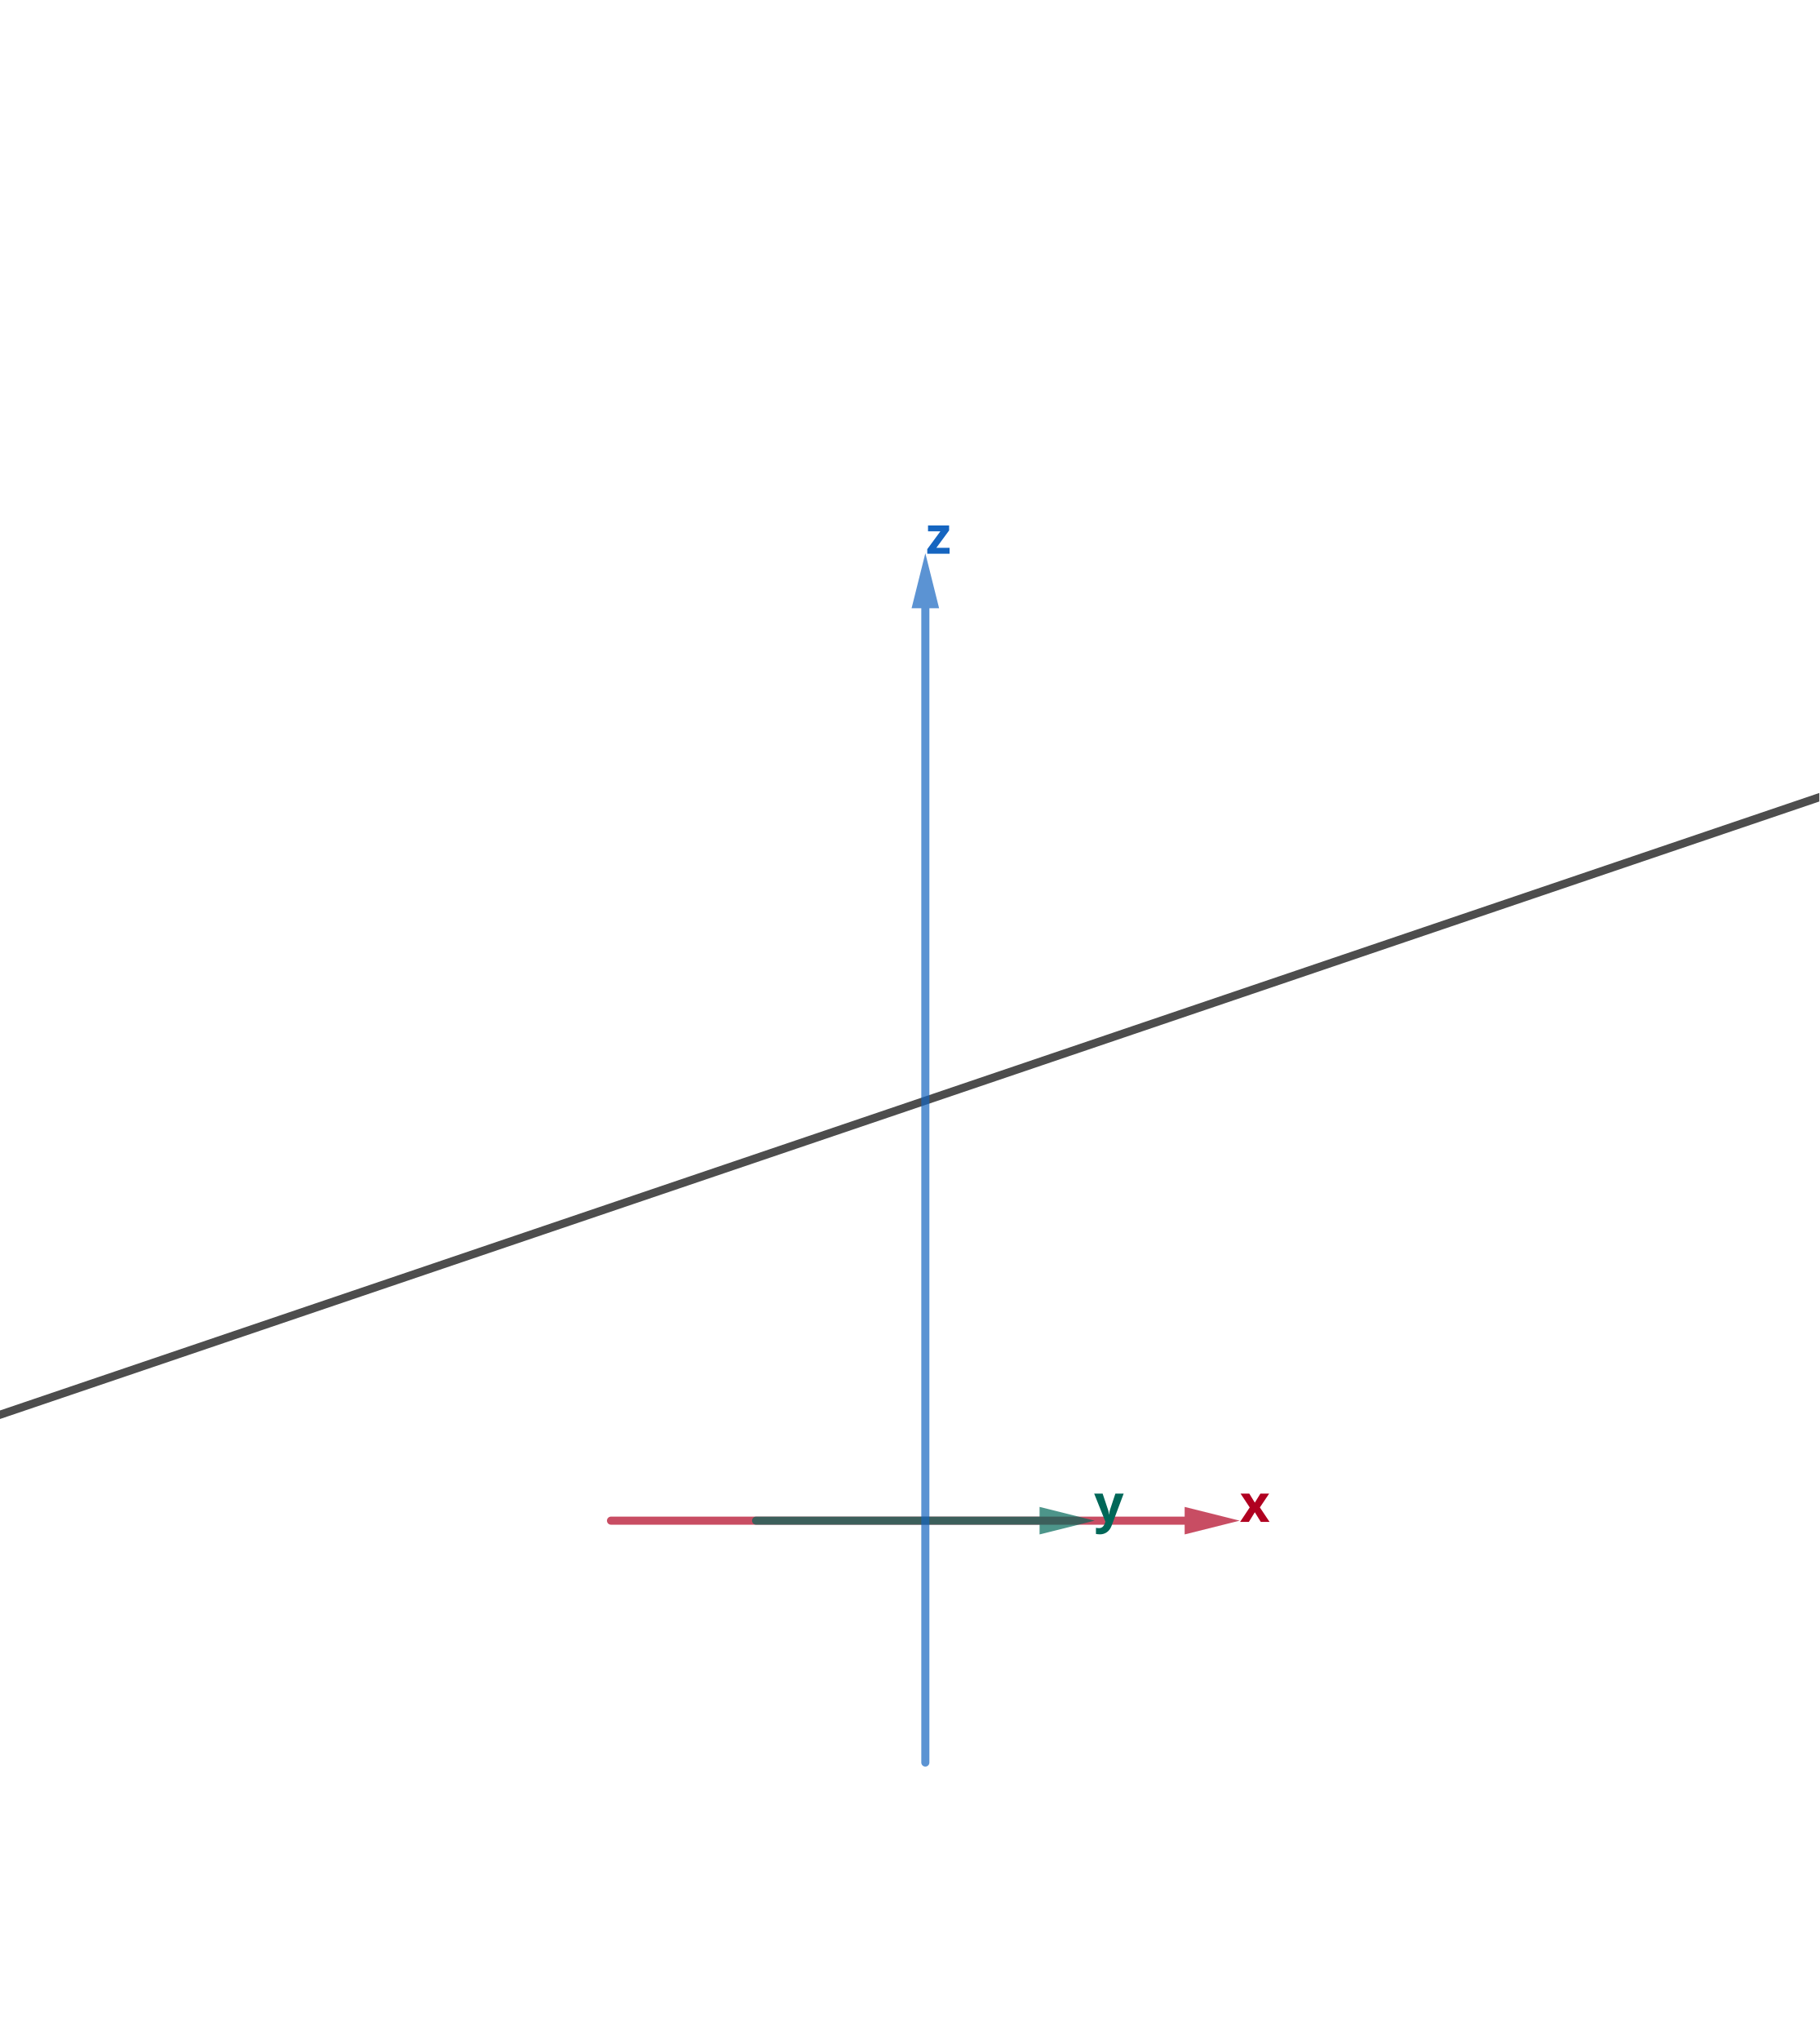
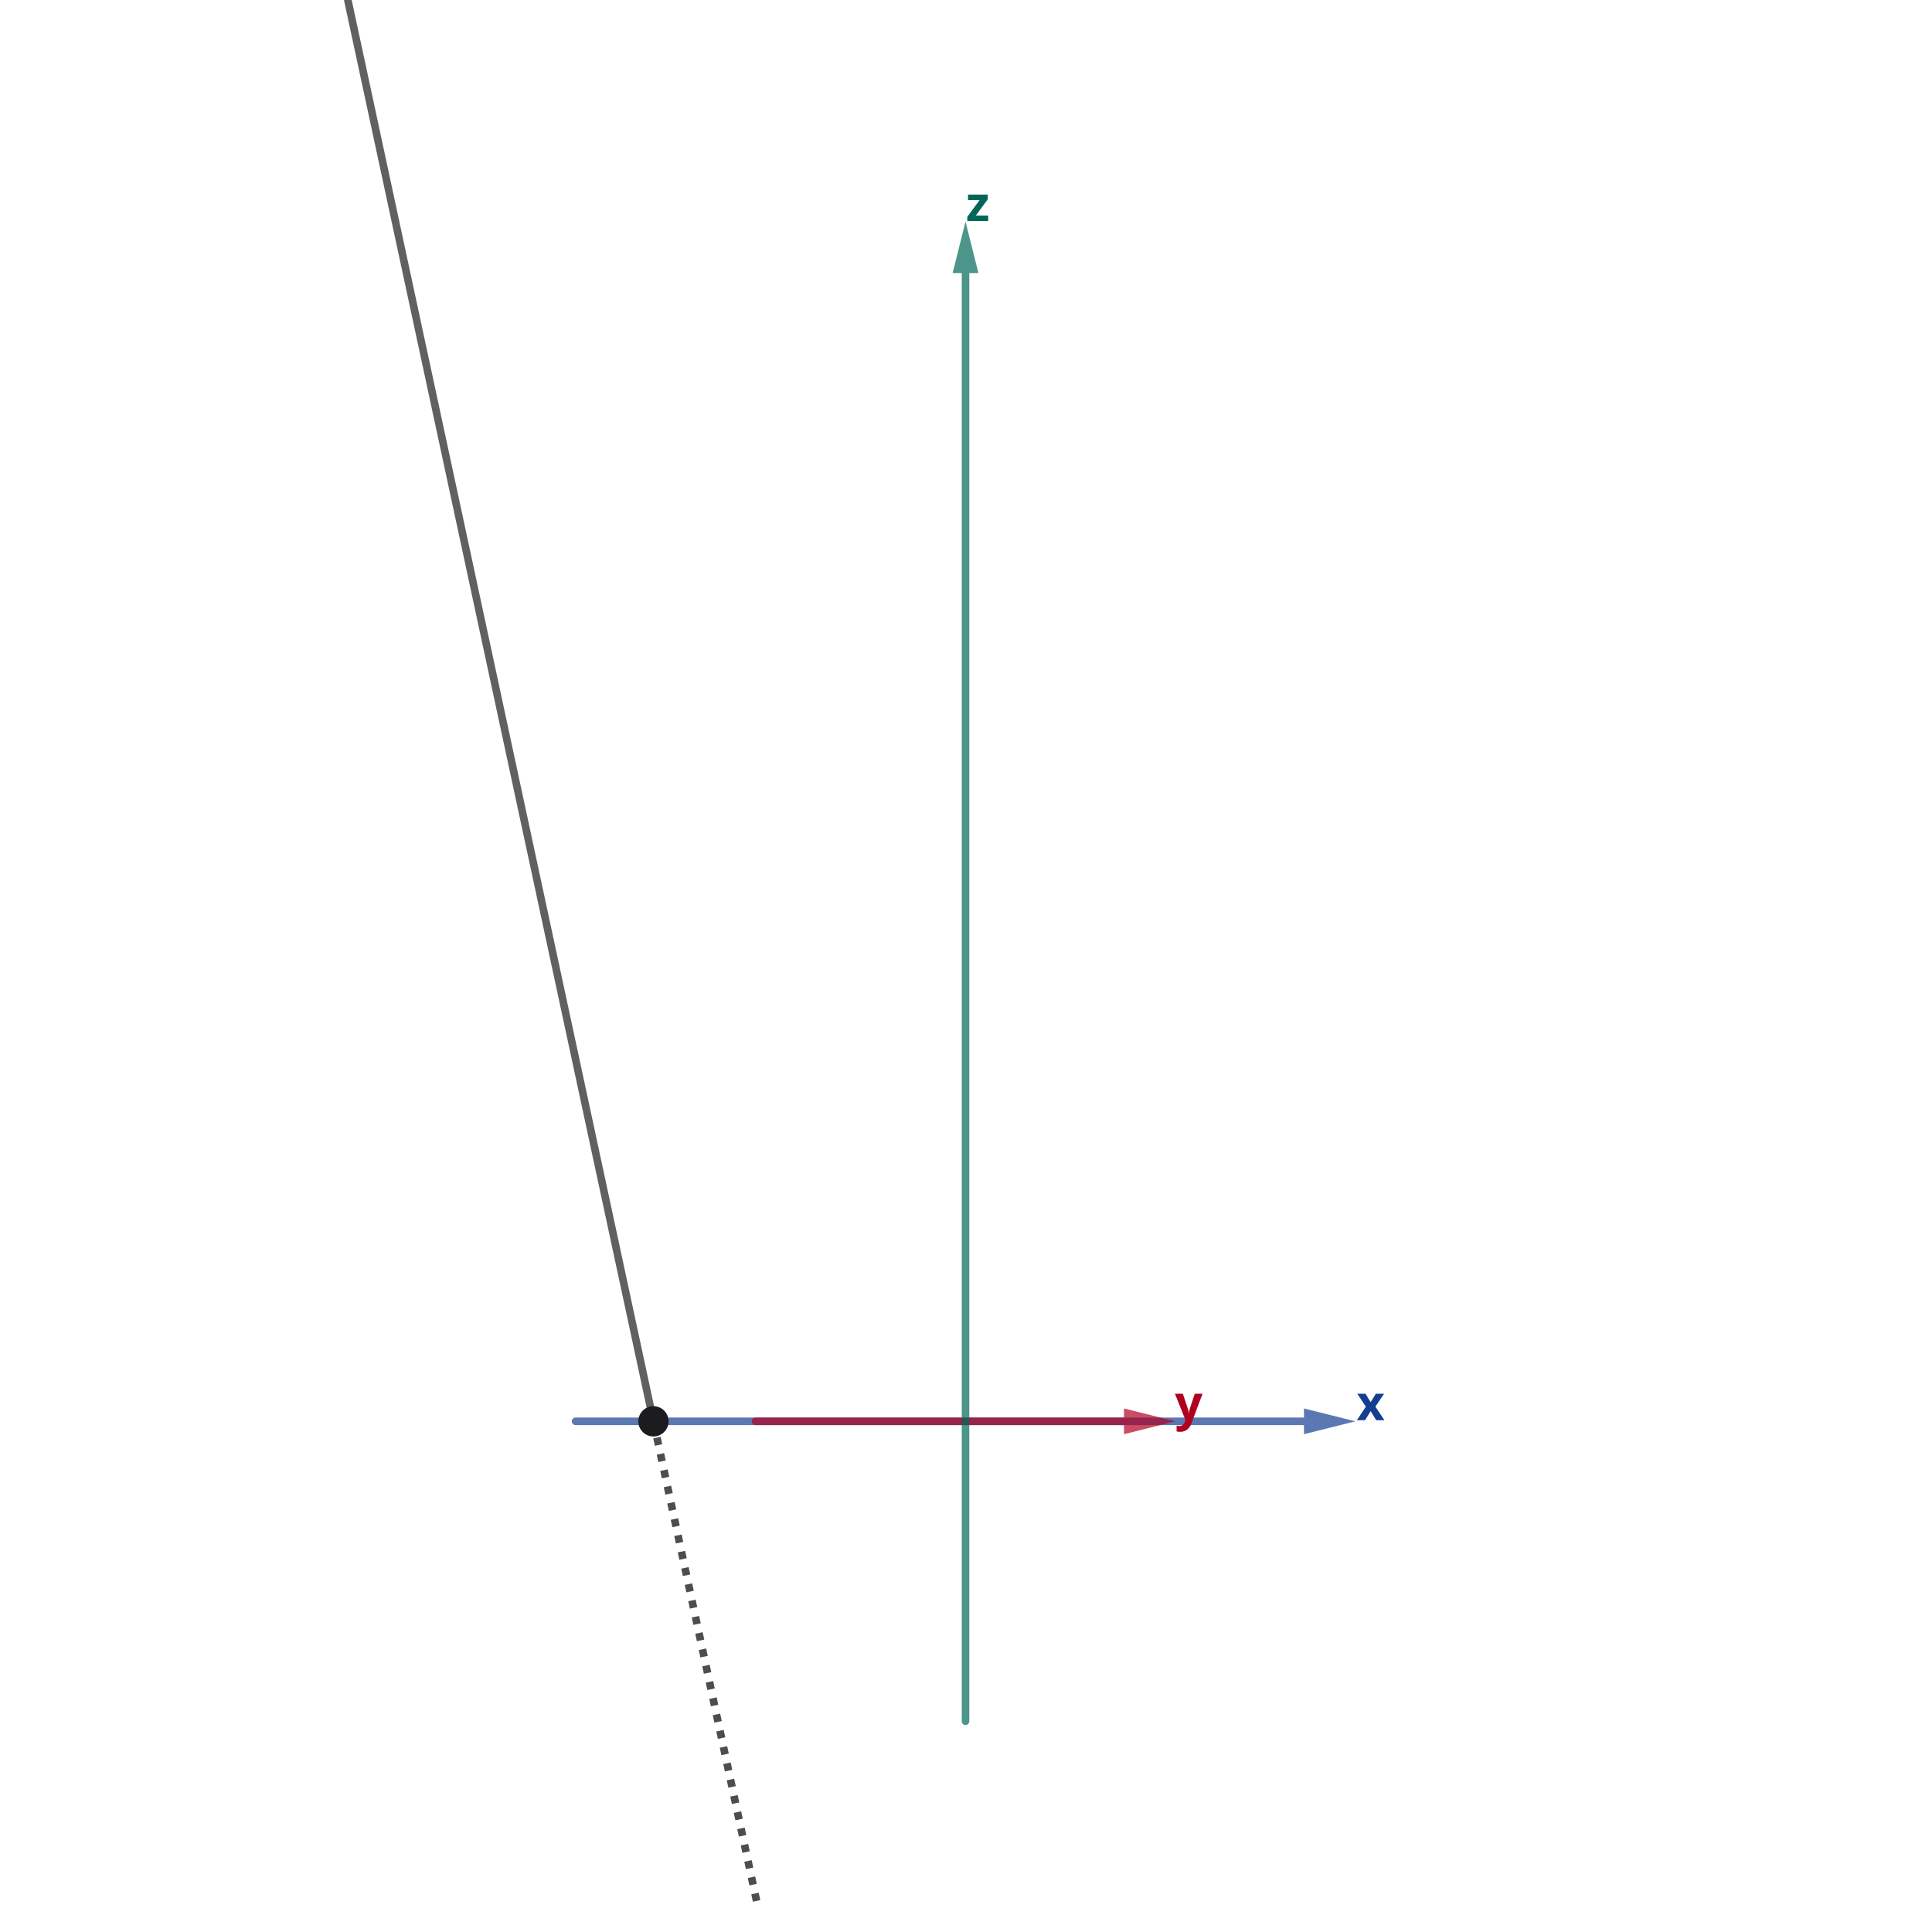
- <svg xmlns="http://www.w3.org/2000/svg" version="1.1" width="562" height="630">
+ <svg xmlns="http://www.w3.org/2000/svg" version="1.1" width="638" height="630">
  <defs>
-     <clipPath id="vDcOTRMoRTwB">
-       <path fill="none" stroke="none" d=" M 0 0 L 562 0 L 562 630 L 0 630 L 0 0 Z" />
+     <clipPath id="EggJCdWQMbNN">
+       <path fill="none" stroke="none" d=" M 0 0 L 638 0 L 638 630 L 0 630 L 0 0 Z" />
    </clipPath>
  </defs>
-   <g transform="scale(1,1)" clip-path="url(#vDcOTRMoRTwB)">
+   <g transform="scale(1,1)" clip-path="url(#EggJCdWQMbNN)">
    <g>
-       <path fill="rgb(110,109,115)" stroke="none" paint-order="stroke fill markers" fill-rule="evenodd" d=" M 435.236 469.618 L 241.029 469.618 L 136.457 469.618 L 330.663 469.618 Z" fill-opacity="0.098" />
-       <path fill="none" stroke="rgb(0,0,0)" paint-order="fill stroke markers" d=" M -5 438.599 L 568 244.168" stroke-opacity="0.698" stroke-linecap="round" stroke-linejoin="round" stroke-miterlimit="10" stroke-width="2.5" />
-       <path fill="rgb(176,0,32)" stroke="none" paint-order="stroke fill markers" d=" M 365.949 465.368 L 365.949 468.368 L 188.743 468.368 C 188.053 468.368 187.493 468.928 187.493 469.618 C 187.493 470.308 188.053 470.868 188.743 470.868 L 365.949 470.868 L 365.949 473.868 L 382.949 469.618 L 365.949 465.368 Z" fill-opacity="0.698" />
-       <path fill="rgb(0,103,88)" stroke="none" paint-order="stroke fill markers" d=" M 321.133 465.368 L 321.133 468.368 L 233.56 468.368 C 232.87 468.368 232.31 468.928 232.31 469.618 C 232.31 470.308 232.87 470.868 233.56 470.868 L 321.133 470.868 L 321.133 473.868 L 338.133 469.618 L 321.133 465.368 Z" fill-opacity="0.698" />
-       <path fill="rgb(21,101,192)" stroke="none" paint-order="stroke fill markers" d=" M 285.846 170.839 L 281.596 187.839 L 284.596 187.839 L 284.596 544.313 C 284.596 545.003 285.156 545.563 285.846 545.563 C 286.537 545.563 287.096 545.003 287.096 544.313 L 287.096 187.839 L 290.096 187.839 L 285.846 170.839 Z" fill-opacity="0.698" />
-       <text fill="rgb(21,101,192)" stroke="none" font-family="geogebra-sans-serif, sans-serif" font-size="16px" font-style="normal" font-weight="bold" text-decoration="normal" x="286" y="171" text-anchor="start" dominant-baseline="alphabetic" fill-opacity="1">z</text>
-       <text fill="rgb(176,0,32)" stroke="none" font-family="geogebra-sans-serif, sans-serif" font-size="16px" font-style="normal" font-weight="bold" text-decoration="normal" x="383" y="470" text-anchor="start" dominant-baseline="alphabetic" fill-opacity="1">x</text>
-       <text fill="rgb(0,103,88)" stroke="none" font-family="geogebra-sans-serif, sans-serif" font-size="16px" font-style="normal" font-weight="bold" text-decoration="normal" x="338" y="470" text-anchor="start" dominant-baseline="alphabetic" fill-opacity="1">y</text>
+       <path fill="rgb(110,109,115)" stroke="none" paint-order="stroke fill markers" fill-rule="evenodd" d=" M 516.945 469.37 L 378.272 469.37 L 120.737 469.37 L 259.41 469.37 Z" fill-opacity="0.098" />
+       <path fill="none" stroke="rgb(28,28,31)" paint-order="fill stroke markers" d=" M 215.787 469.37 L 114.859 -5.684341886080802e-14" stroke-opacity="0.698" stroke-linecap="round" stroke-linejoin="round" stroke-miterlimit="10" stroke-width="2.5" />
+       <path fill="none" stroke="rgb(0,0,0)" paint-order="fill stroke markers" d=" M 215.787 469.37 L 250.542 631" stroke-opacity="0.698" stroke-linejoin="round" stroke-miterlimit="10" stroke-width="2.5" stroke-dasharray="2.5,3" />
+       <path fill="rgb(20,62,146)" stroke="none" paint-order="stroke fill markers" d=" M 430.609 465.12 L 430.609 468.12 L 190.073 468.12 C 189.383 468.12 188.823 468.68 188.823 469.37 C 188.823 470.061 189.383 470.62 190.073 470.62 L 430.609 470.62 L 430.609 473.62 L 447.609 469.37 L 430.609 465.12 Z" fill-opacity="0.698" />
+       <path fill="rgb(176,0,32)" stroke="none" paint-order="stroke fill markers" d=" M 371.178 465.12 L 371.178 468.12 L 249.505 468.12 C 248.814 468.12 248.255 468.68 248.255 469.37 C 248.255 470.061 248.814 470.62 249.505 470.62 L 371.178 470.62 L 371.178 473.62 L 388.178 469.37 L 371.178 465.12 Z" fill-opacity="0.698" />
+       <path fill="rgb(0,103,88)" stroke="none" paint-order="stroke fill markers" d=" M 318.841 73.162 L 314.591 90.162 L 317.591 90.162 L 317.591 568.422 C 317.591 569.113 318.151 569.672 318.841 569.672 C 319.531 569.672 320.091 569.113 320.091 568.422 L 320.091 90.162 L 323.091 90.162 L 318.841 73.162 Z" fill-opacity="0.698" />
+       <path fill="rgb(28,28,31)" stroke="none" paint-order="stroke fill markers" d=" M 220.787 469.37 C 220.787 472.132 218.548 474.37 215.787 474.37 C 213.025 474.37 210.787 472.132 210.787 469.37 C 210.787 466.609 213.025 464.37 215.787 464.37 C 218.548 464.37 220.787 466.609 220.787 469.37 Z" fill-opacity="1" />
+       <text fill="rgb(20,62,146)" stroke="none" font-family="geogebra-sans-serif, sans-serif" font-size="16px" font-style="normal" font-weight="bold" text-decoration="normal" x="448" y="469" text-anchor="start" dominant-baseline="alphabetic" fill-opacity="1">x</text>
+       <text fill="rgb(176,0,32)" stroke="none" font-family="geogebra-sans-serif, sans-serif" font-size="16px" font-style="normal" font-weight="bold" text-decoration="normal" x="388" y="469" text-anchor="start" dominant-baseline="alphabetic" fill-opacity="1">y</text>
+       <text fill="rgb(0,103,88)" stroke="none" font-family="geogebra-sans-serif, sans-serif" font-size="16px" font-style="normal" font-weight="bold" text-decoration="normal" x="319" y="73" text-anchor="start" dominant-baseline="alphabetic" fill-opacity="1">z</text>
    </g>
  </g>
</svg>
